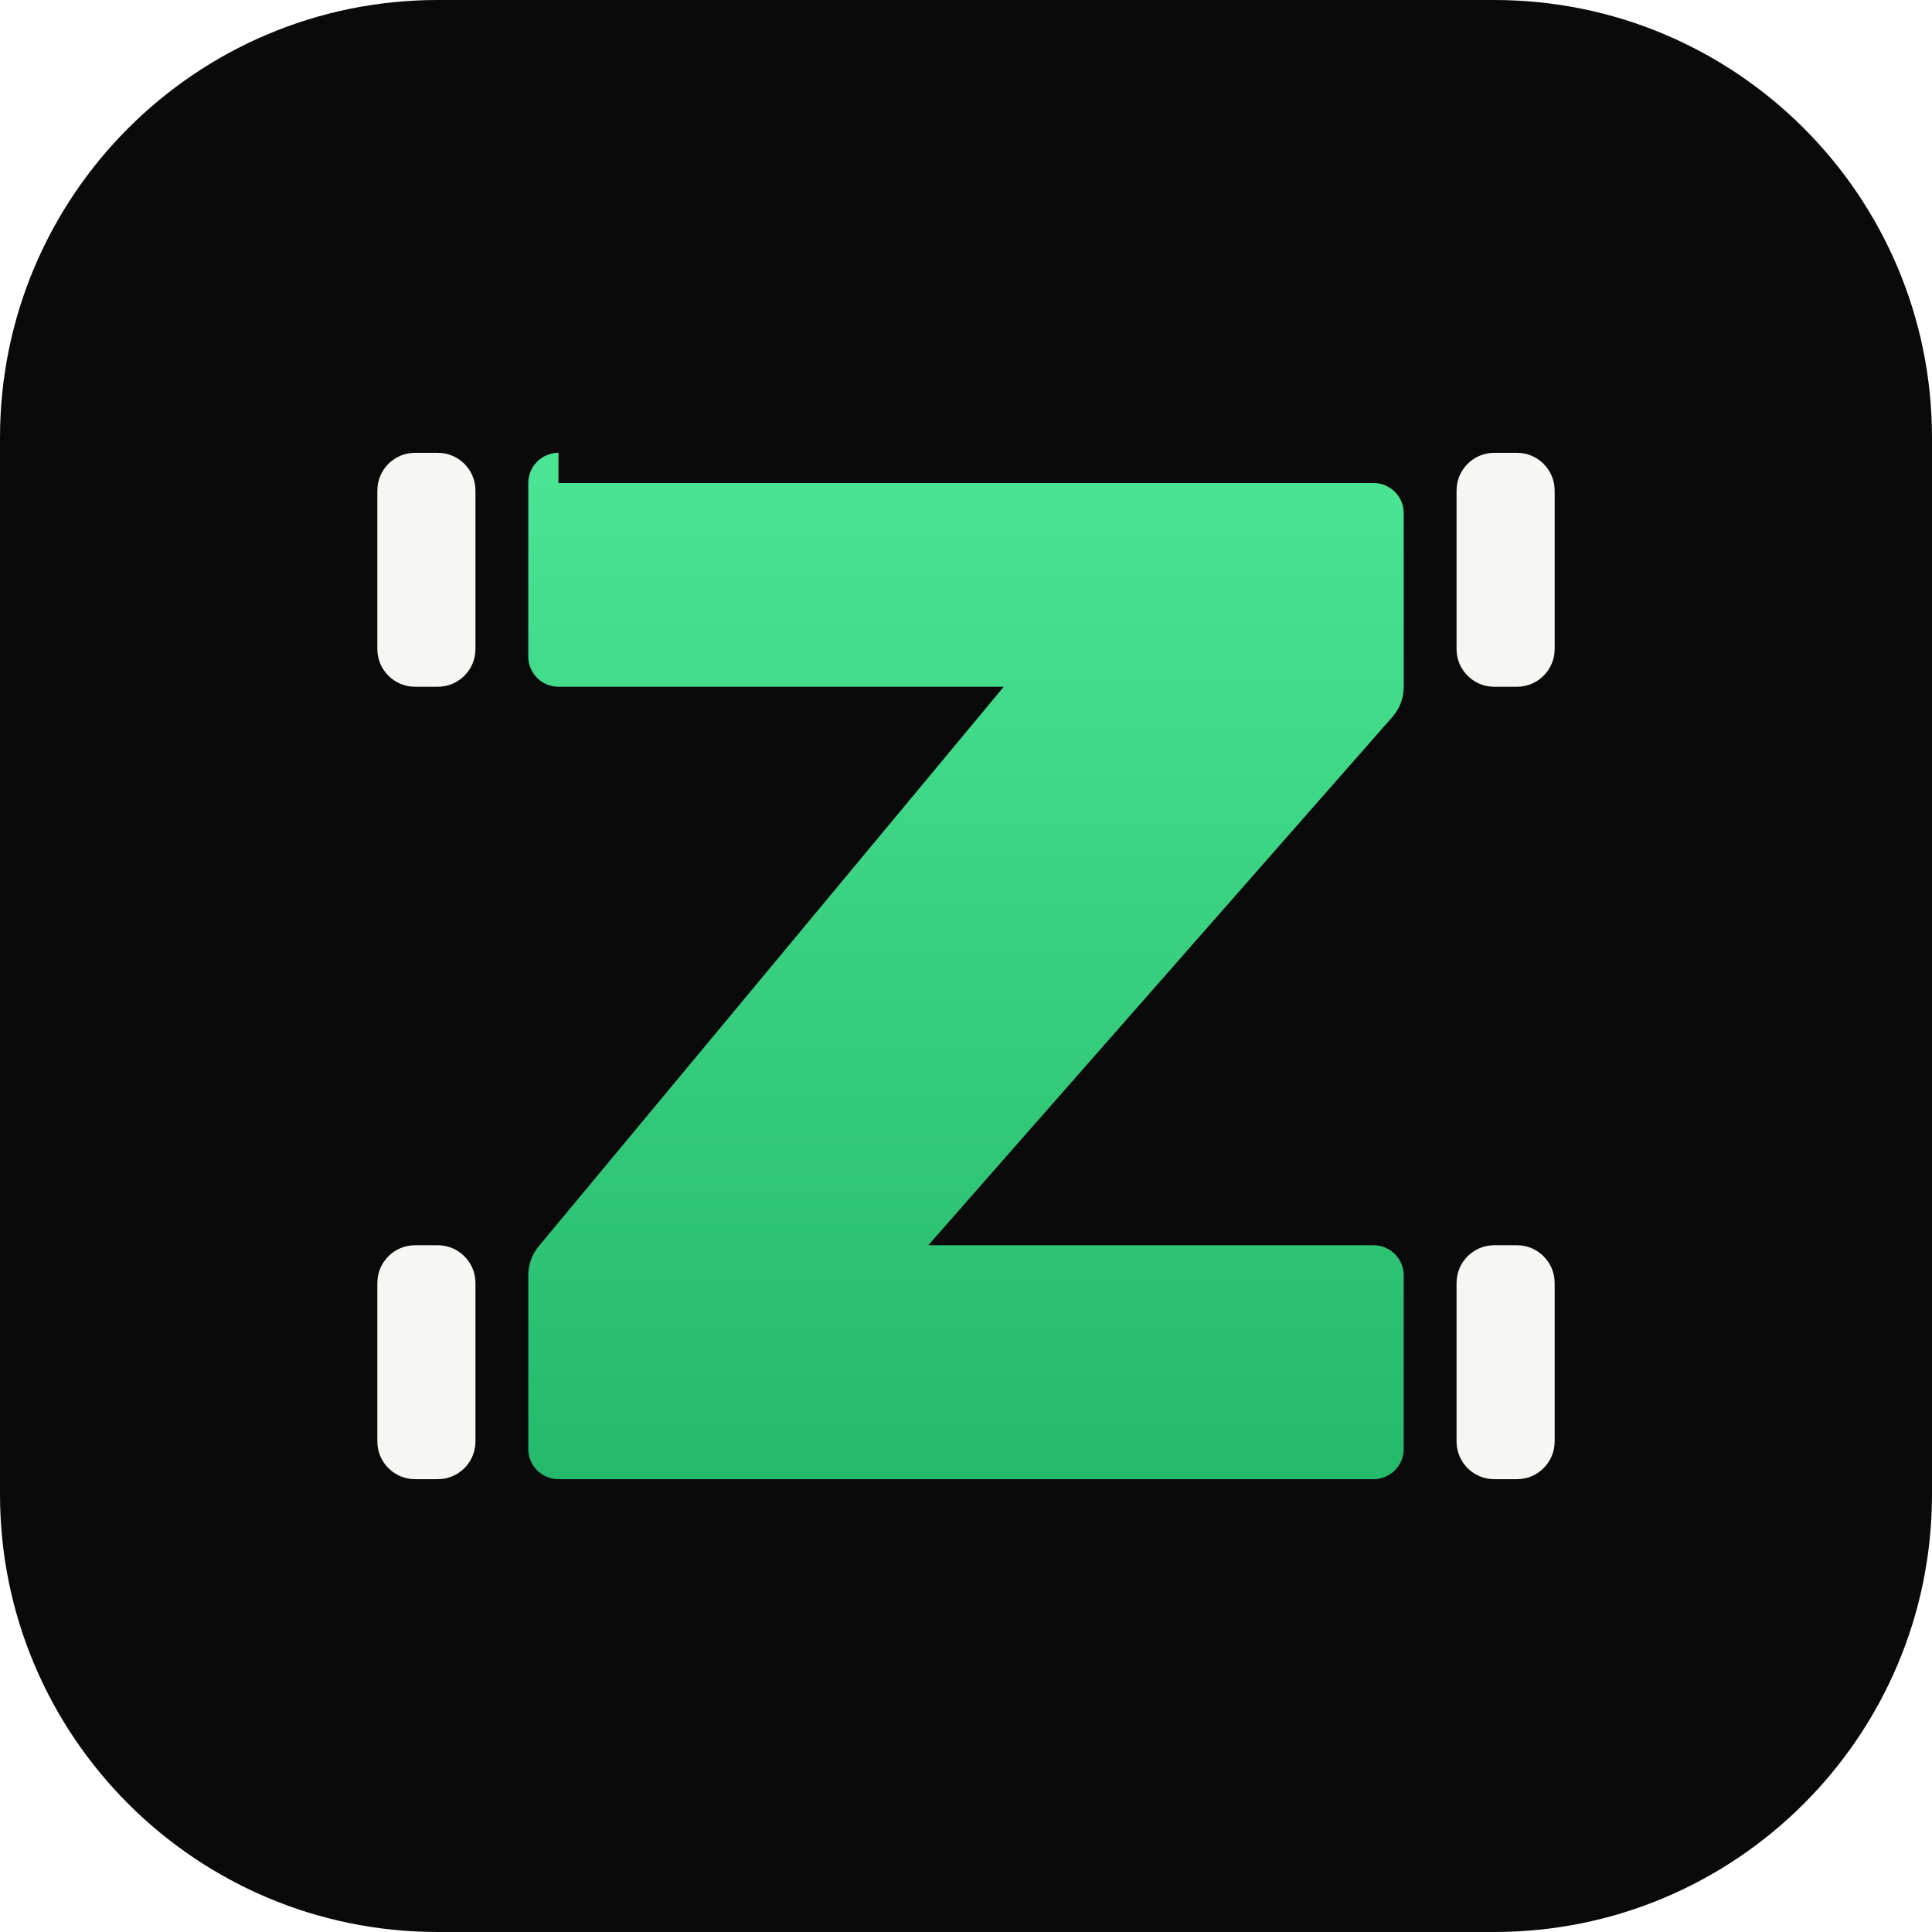
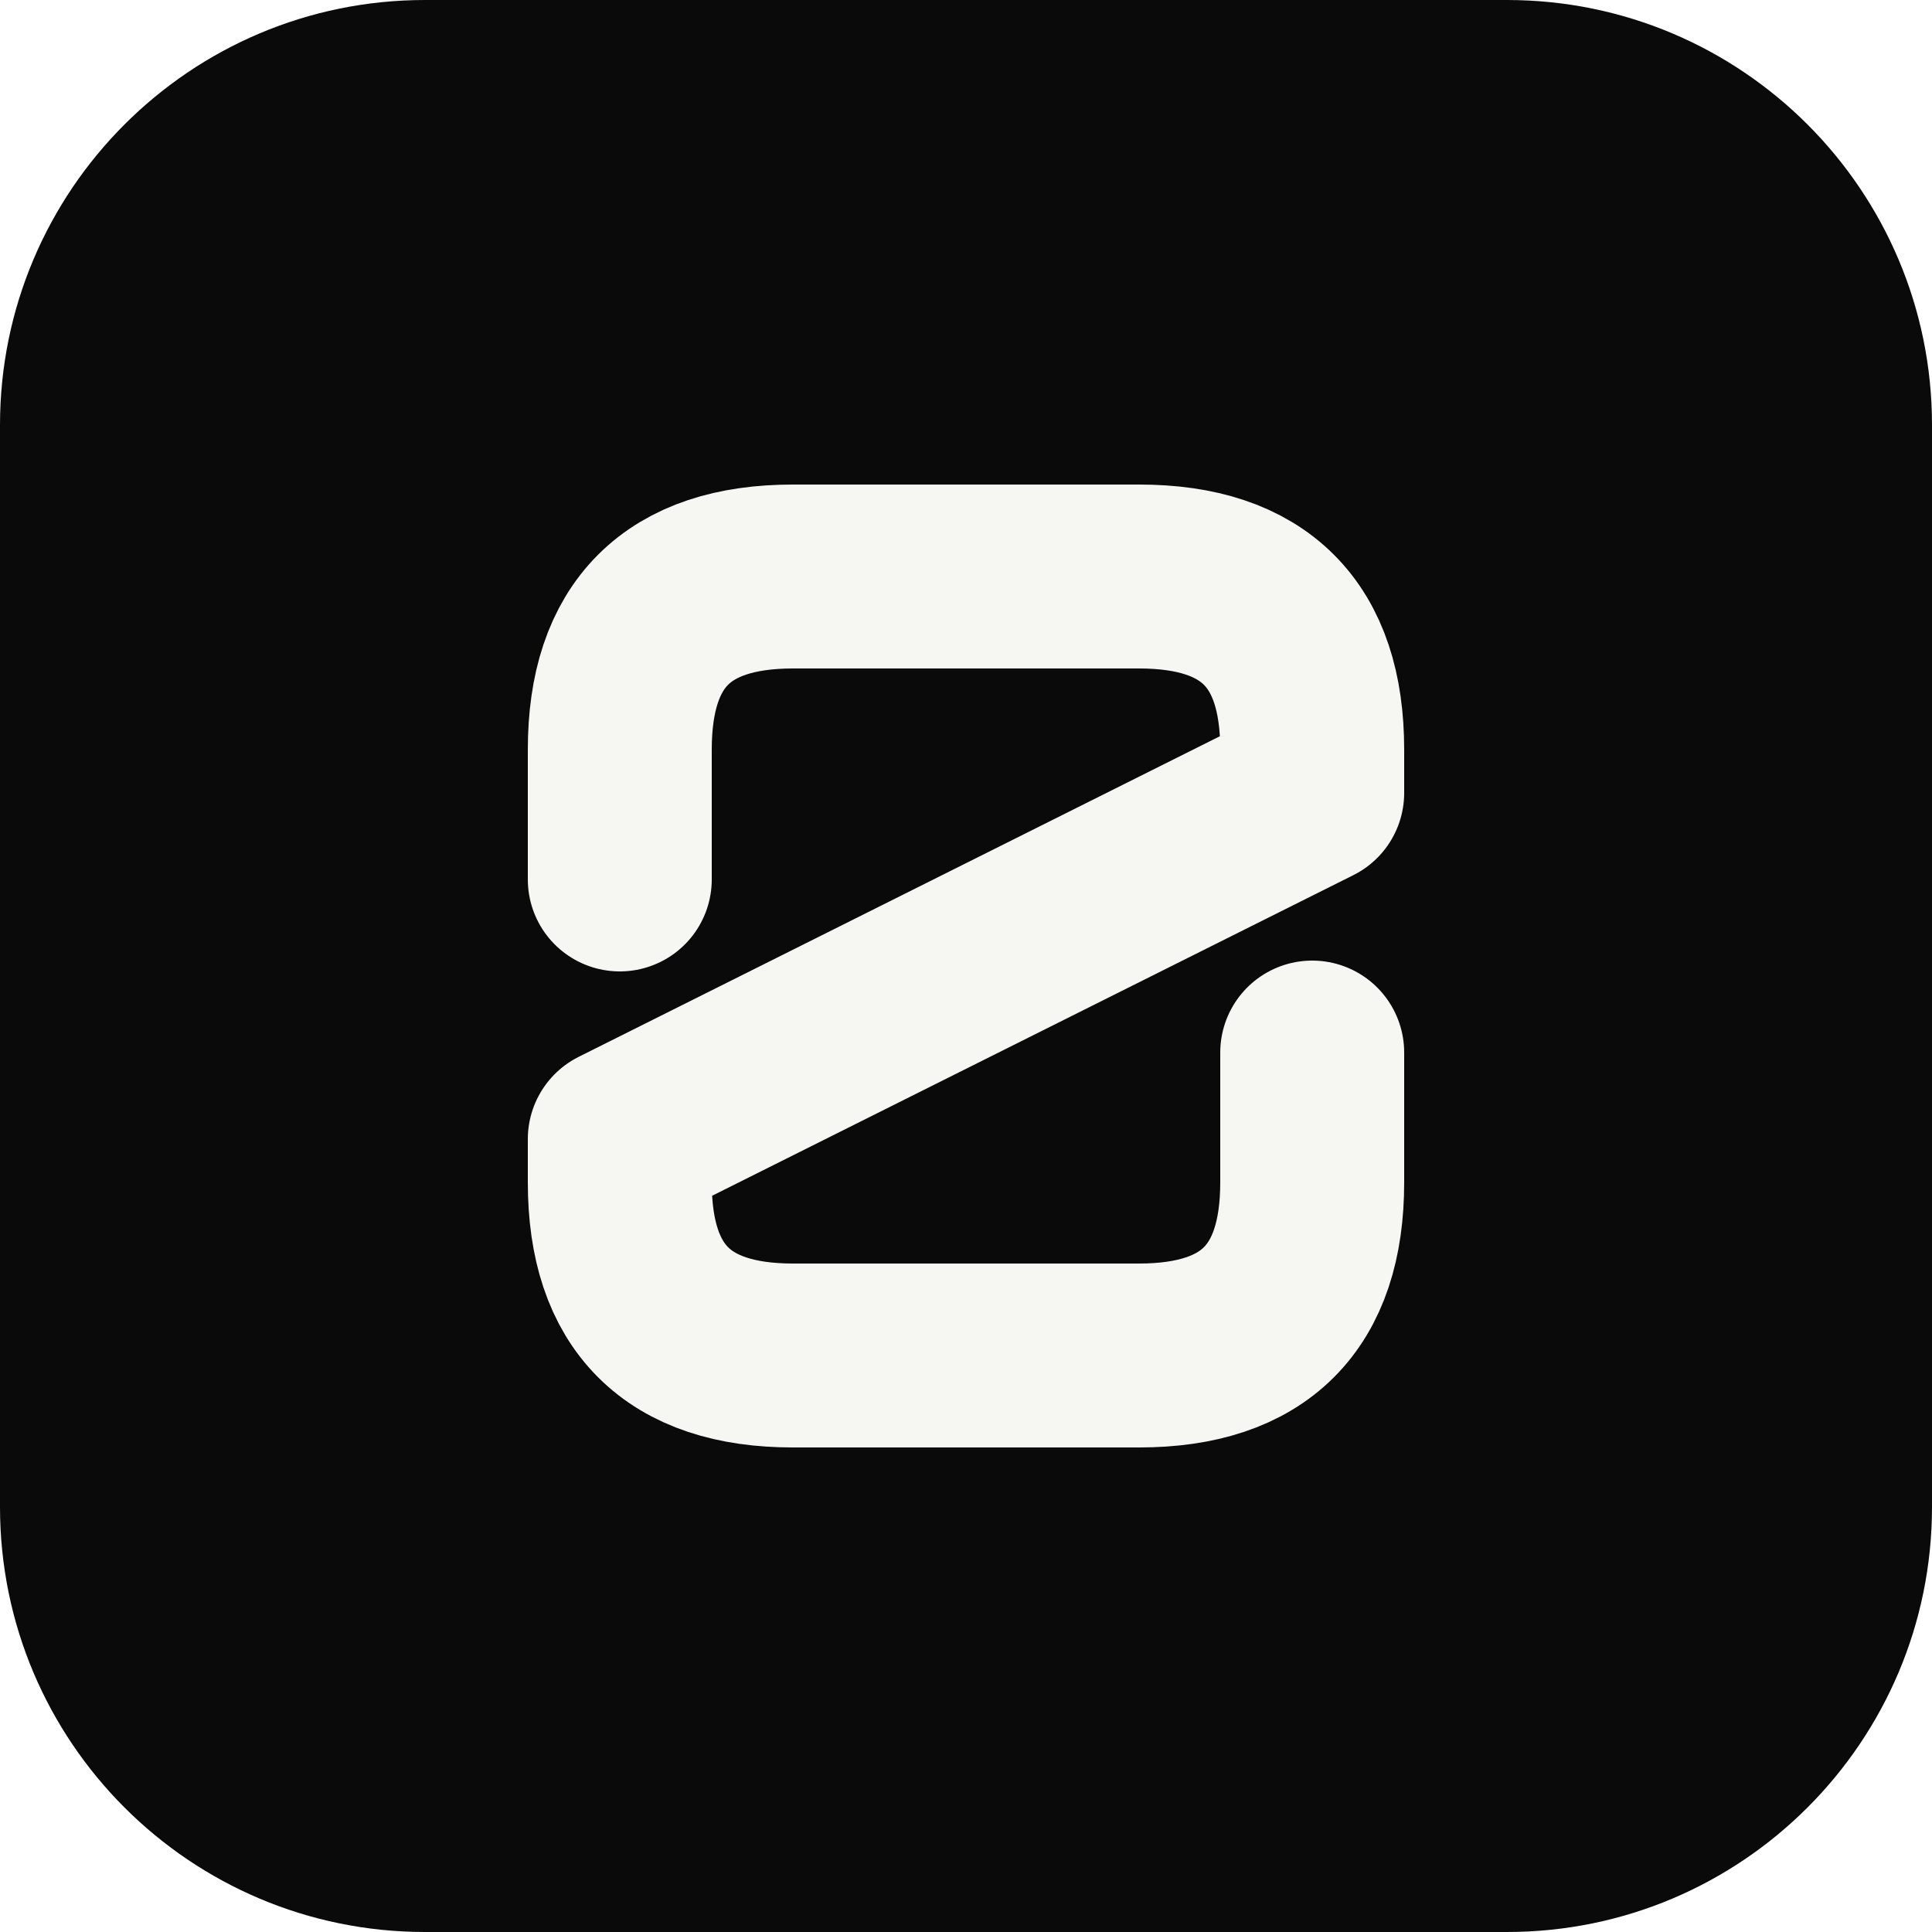
- <svg xmlns="http://www.w3.org/2000/svg" viewBox="0 0 512 512" role="img" aria-label="Zenthos Gym">
-   <defs>
-     <linearGradient id="plate" x1="0" y1="0" x2="0" y2="1">
-       <stop offset="0" stop-color="#4BE595" />
-       <stop offset="1" stop-color="#25B96B" />
-     </linearGradient>
-   </defs>
-   <rect width="512" height="512" rx="116" fill="#0A0A0B" />
-   <path d="M148 128 H364 a8 8 0 0 1 8 8 v46 a12 12 0 0 1-3 8 L246 330 H364 a8 8 0 0 1 8 8 v46 a8 8 0 0 1-8 8 H148 a8 8 0 0 1-8-8 v-46 a12 12 0 0 1 3-8 L266 182 H148 a8 8 0 0 1-8-8 v-46 a8 8 0 0 1 8-8 Z" fill="url(#plate)" />
-   <rect x="100" y="330" width="26" height="62" rx="10" fill="#F6F6F3" />
-   <rect x="386" y="330" width="26" height="62" rx="10" fill="#F6F6F3" />
-   <rect x="100" y="120" width="26" height="62" rx="10" fill="#F6F6F3" />
-   <rect x="386" y="120" width="26" height="62" rx="10" fill="#F6F6F3" />
+ <svg xmlns="http://www.w3.org/2000/svg" viewBox="0 0 100 100">
+   <rect width="100" height="100" rx="22" fill="#0A0A0B" />
+   <path transform="translate(22 22) scale(.56)" d="M18 42V30Q18 14 34 14H66Q82 14 82 30V34L18 66V70Q18 86 34 86H66Q82 86 82 70V58" fill="none" stroke="#F6F6F3" stroke-width="17" stroke-linecap="round" stroke-linejoin="round" />
</svg>
